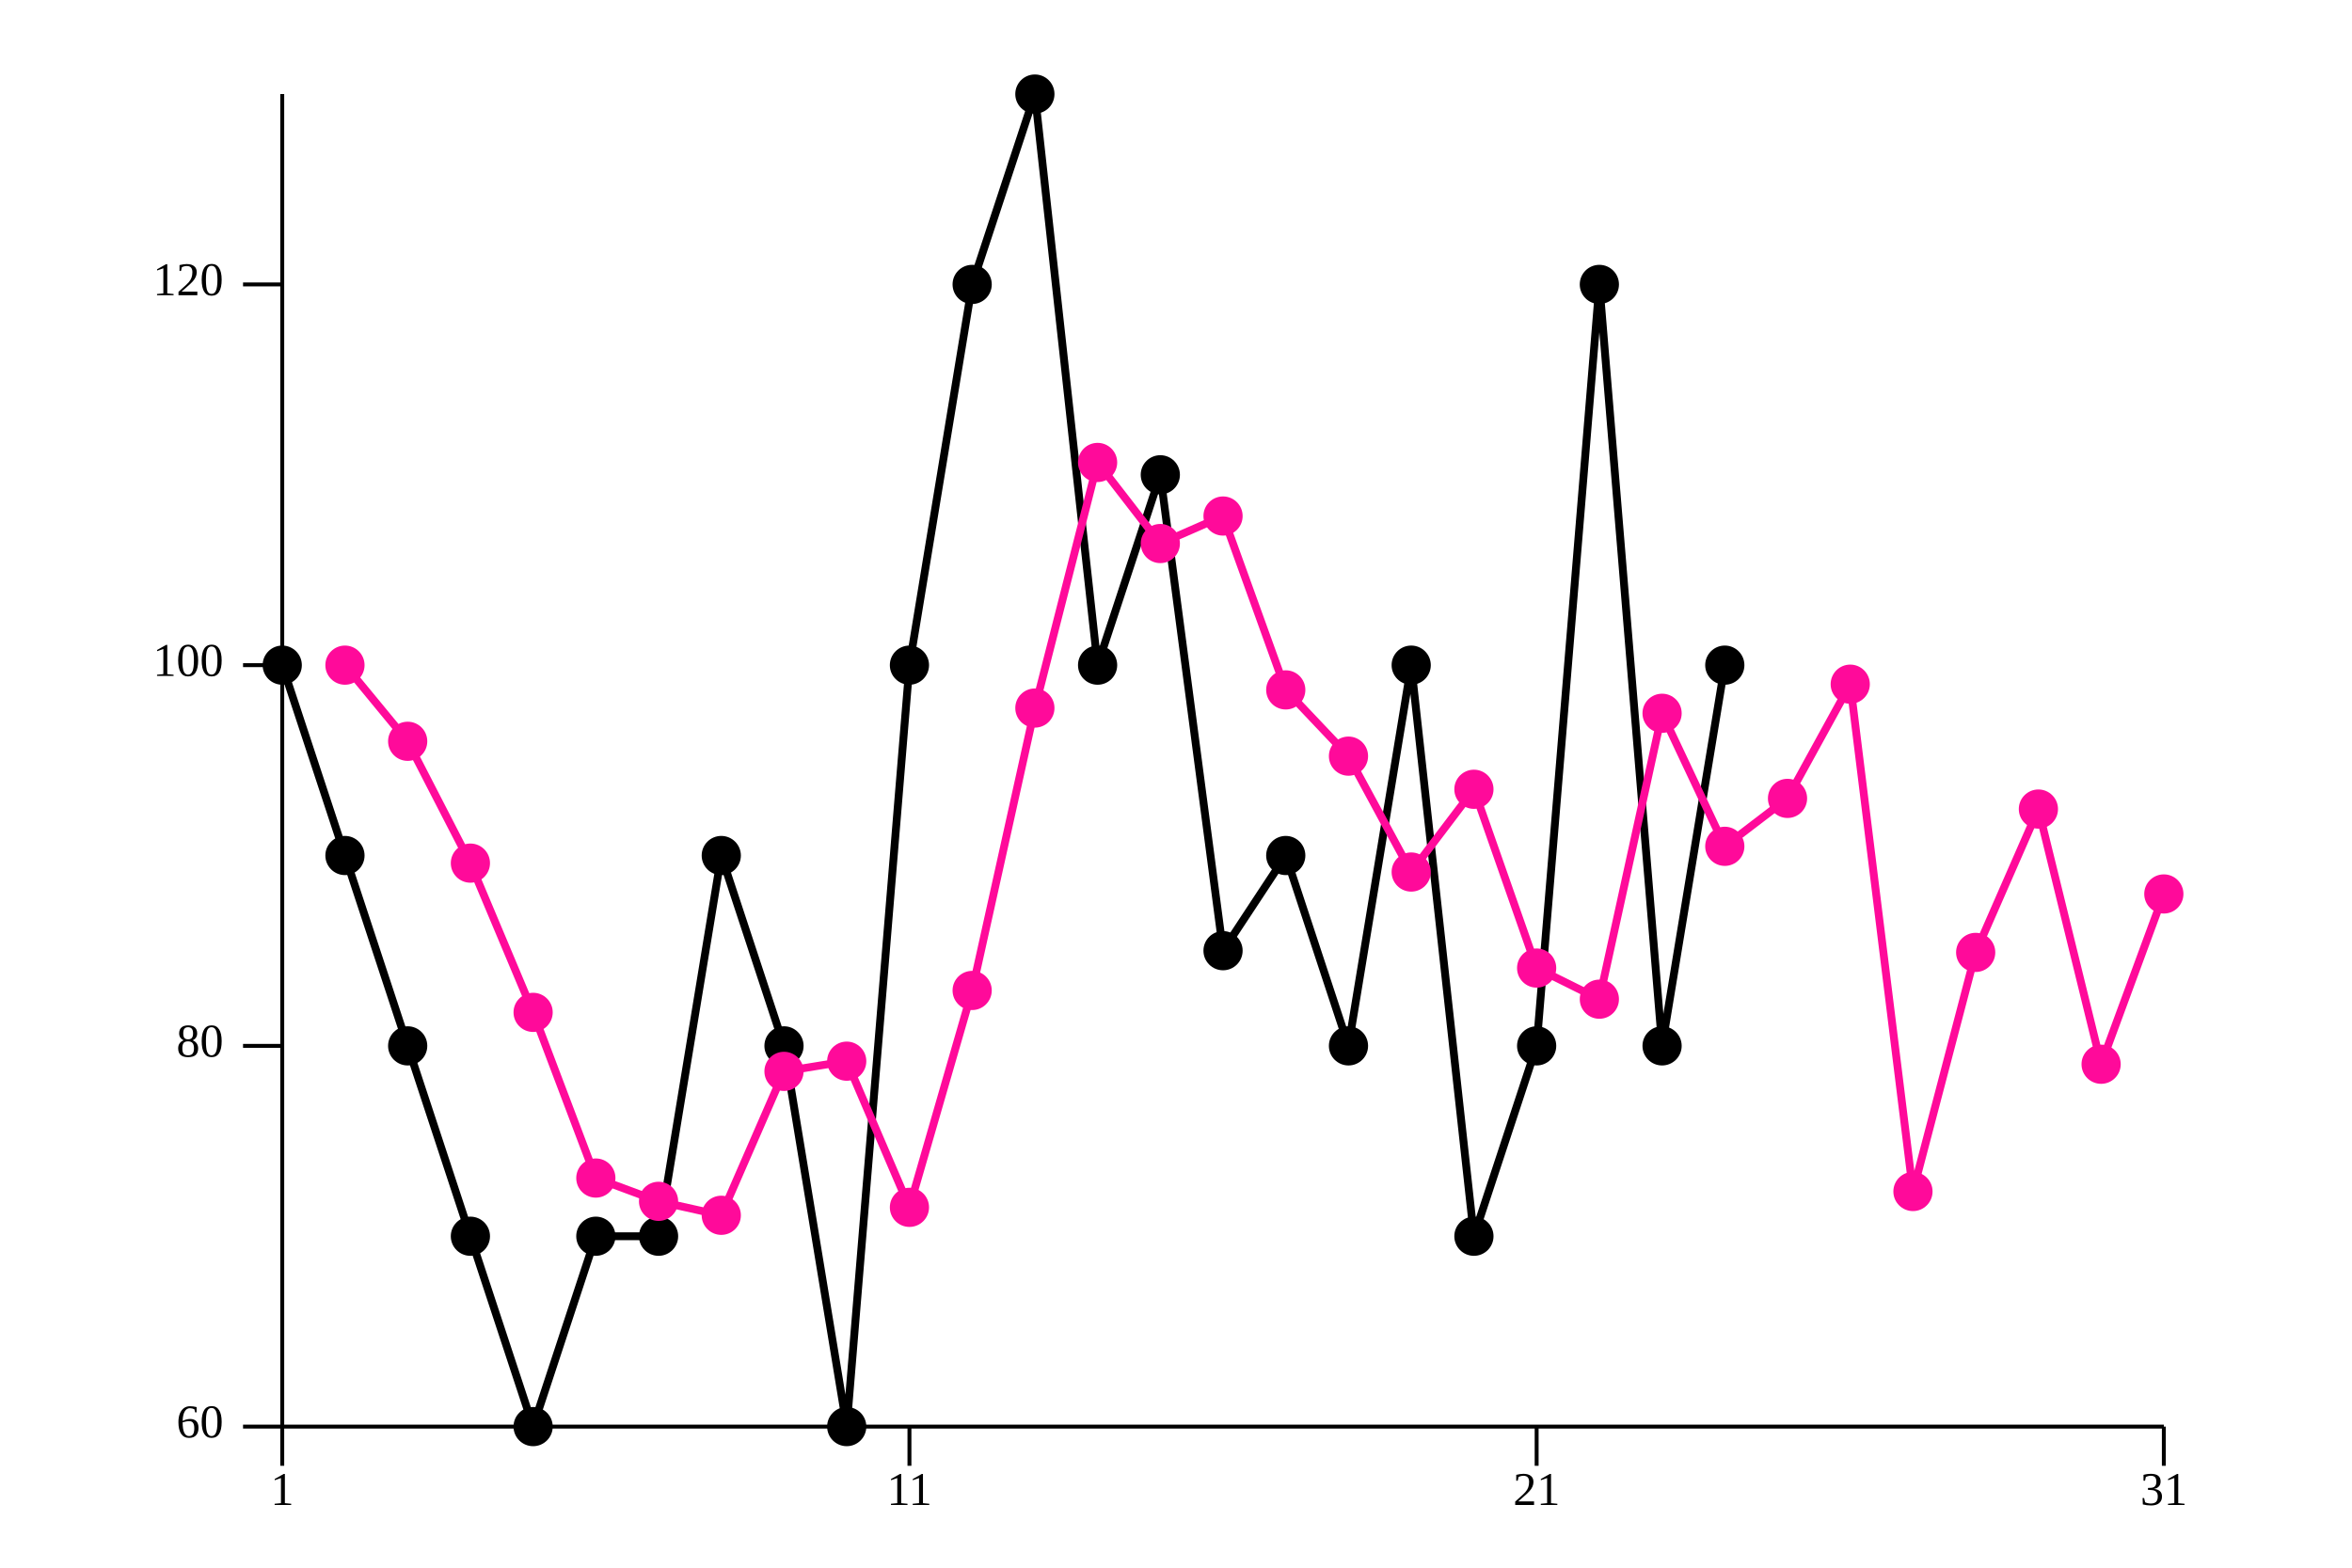
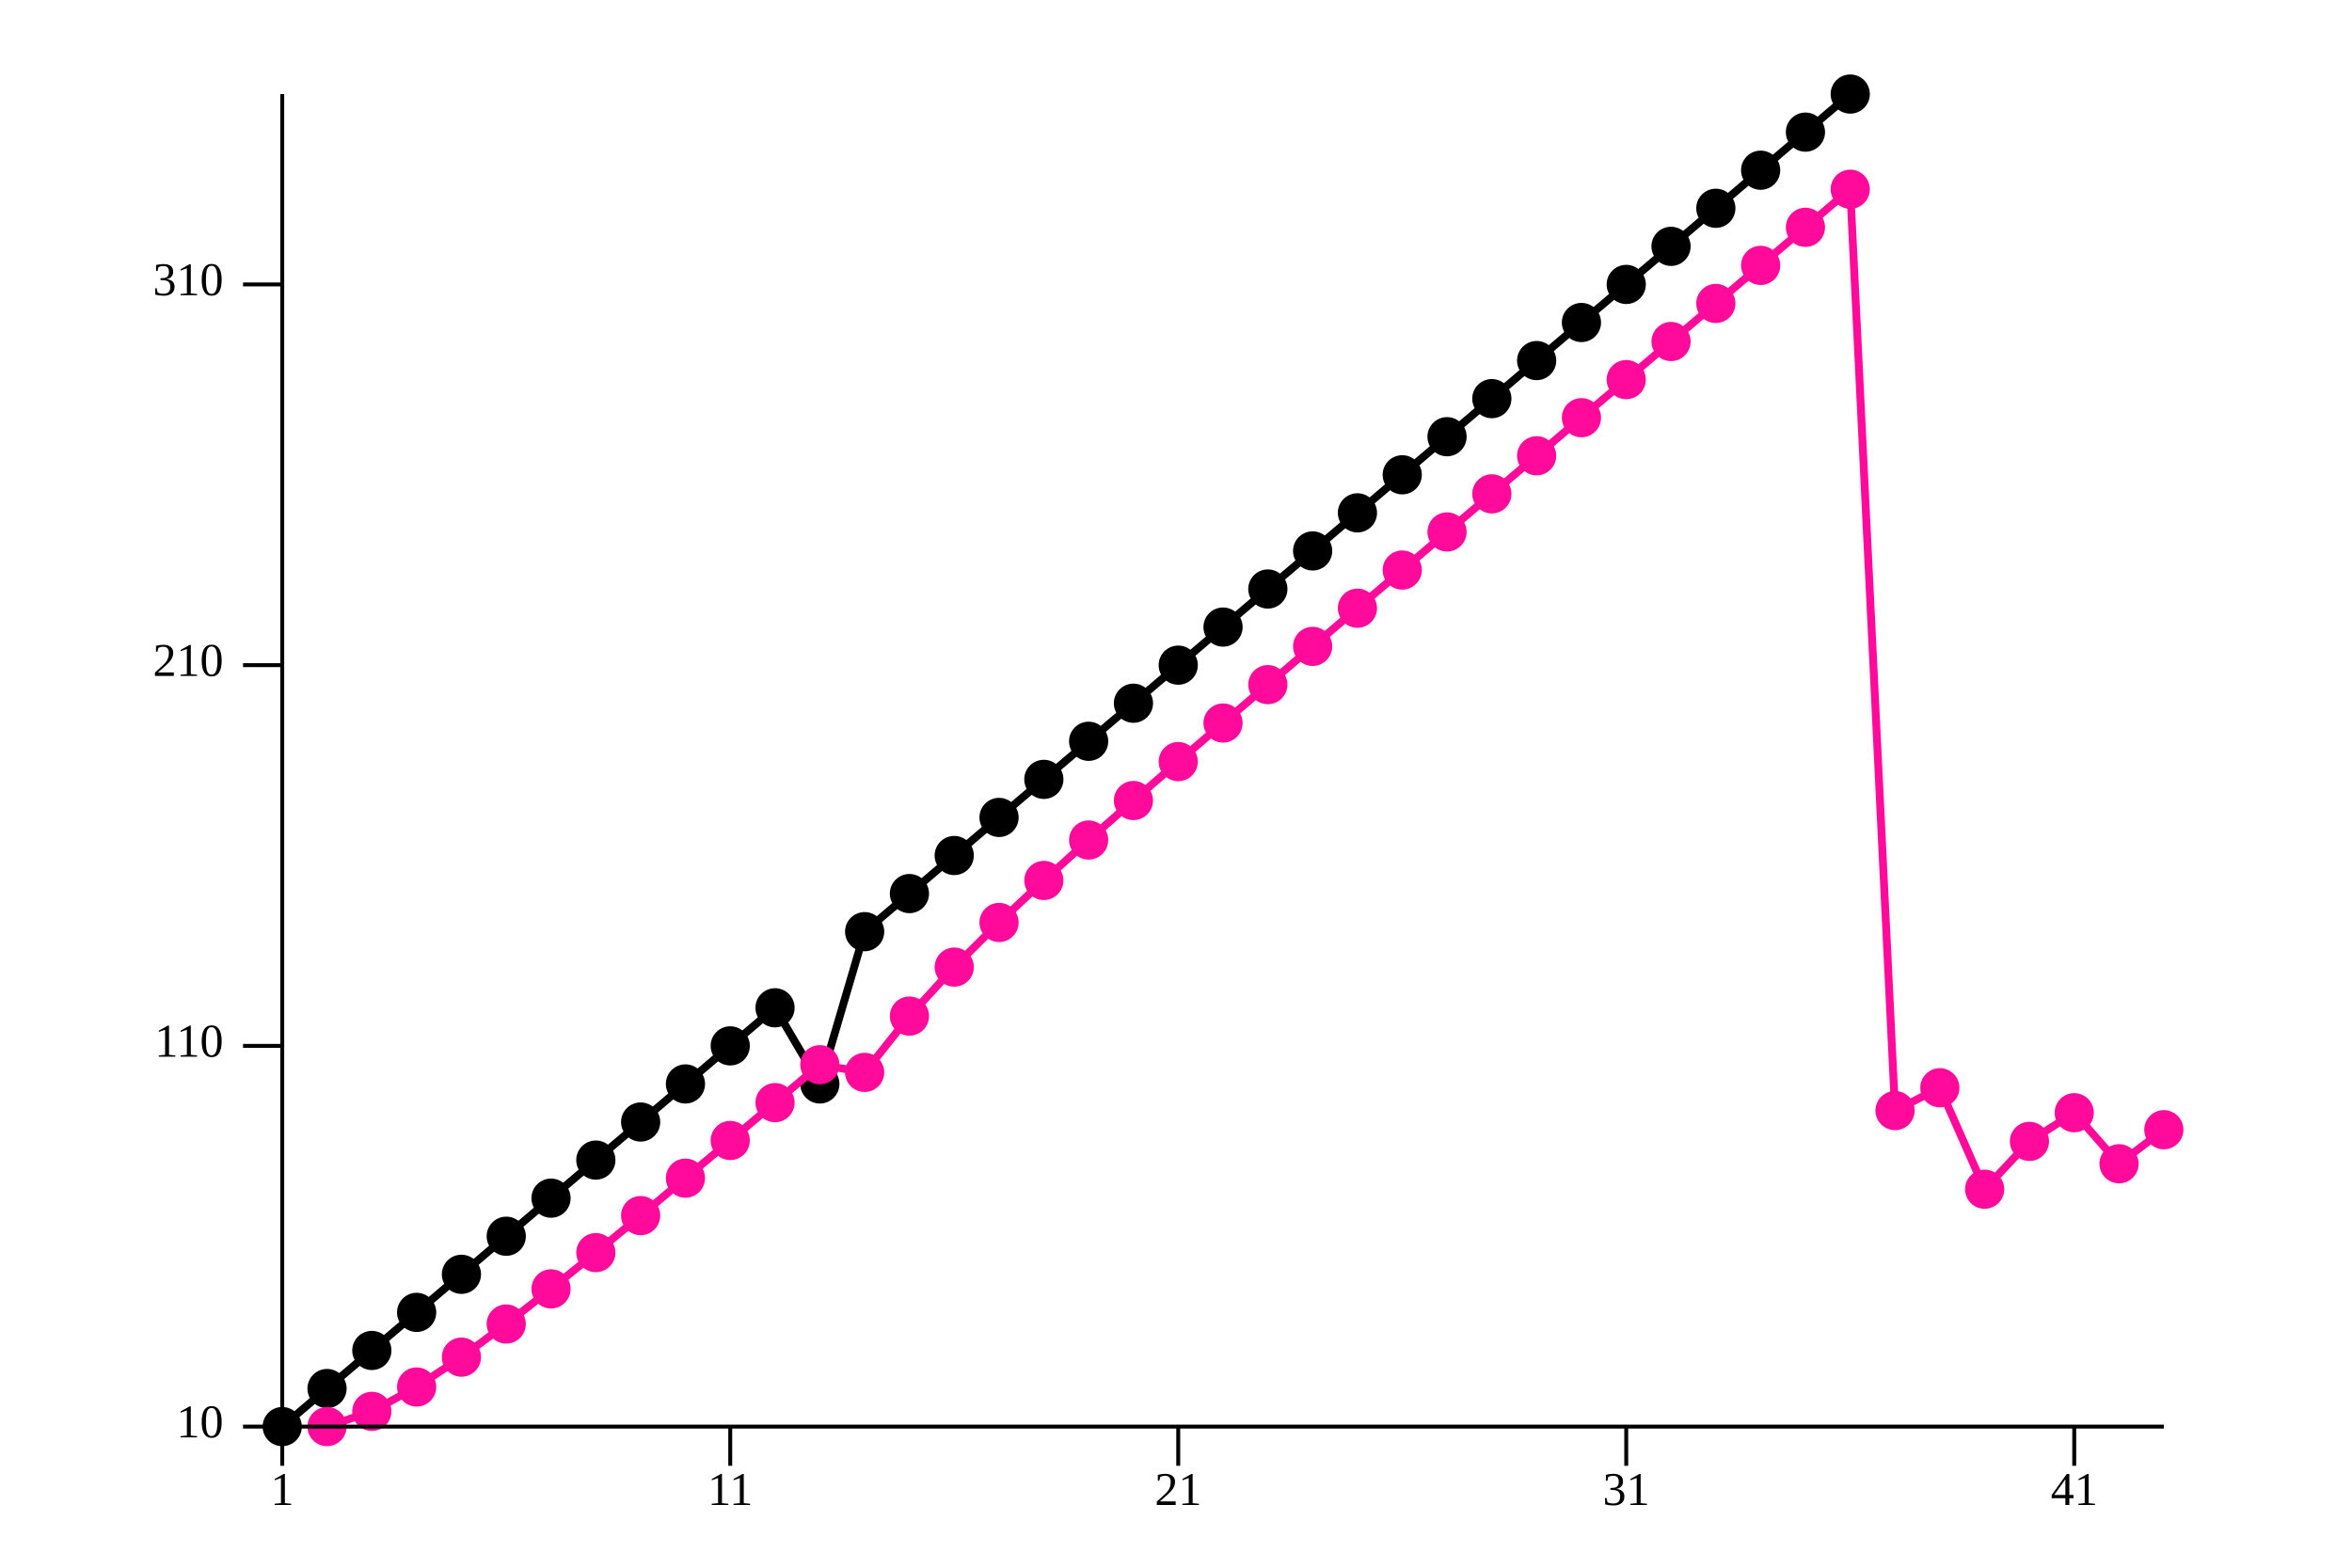
<svg xmlns="http://www.w3.org/2000/svg" viewBox="0 0 600 400">
  <g transform="translate(72, 364)">
    <g>
      <g>
-         <path d="M0,-194.286 L0,-194.286 L16,-145.714 L32,-97.143 L48,-48.571 L64,0 L80,-48.571 L96,-48.571 L112,-145.714 L128,-97.143 L144,0 L160,-194.286 L176,-291.429 L192,-340 L208,-194.286 L224,-242.857 L240,-121.429 L256,-145.714 L272,-97.143 L288,-194.286 L304,-48.571 L320,-97.143 L336,-291.429 L352,-97.143 L368,-194.286" fill="none" stroke="#000000" stroke-linejoin="round" stroke-width="2" />
+         <path d="M0,0 L0,0 L11.429,-9.714 L22.857,-19.429 L34.286,-29.143 L45.714,-38.857 L57.143,-48.571 L68.571,-58.286 L80,-68 L91.429,-77.714 L102.857,-87.429 L114.286,-97.143 L125.714,-106.857 L137.143,-87.429 L148.571,-126.286 L160,-136 L171.429,-145.714 L182.857,-155.429 L194.286,-165.143 L205.714,-174.857 L217.143,-184.571 L228.571,-194.286 L240,-204 L251.429,-213.714 L262.857,-223.429 L274.286,-233.143 L285.714,-242.857 L297.143,-252.571 L308.571,-262.286 L320,-272 L331.429,-281.714 L342.857,-291.429 L354.286,-301.143 L365.714,-310.857 L377.143,-320.571 L388.571,-330.286 L400,-340" fill="none" stroke="#000000" stroke-linejoin="round" stroke-width="2" />
      </g>
      <g>
-         <circle cx="0" cy="-194.286" fill="#000000" r="5" />
-         <circle cx="16" cy="-145.714" fill="#000000" r="5" />
-         <circle cx="32" cy="-97.143" fill="#000000" r="5" />
-         <circle cx="48" cy="-48.571" fill="#000000" r="5" />
-         <circle cx="64" cy="0" fill="#000000" r="5" />
-         <circle cx="80" cy="-48.571" fill="#000000" r="5" />
-         <circle cx="96" cy="-48.571" fill="#000000" r="5" />
-         <circle cx="112" cy="-145.714" fill="#000000" r="5" />
-         <circle cx="128" cy="-97.143" fill="#000000" r="5" />
-         <circle cx="144" cy="0" fill="#000000" r="5" />
-         <circle cx="160" cy="-194.286" fill="#000000" r="5" />
-         <circle cx="176" cy="-291.429" fill="#000000" r="5" />
-         <circle cx="192" cy="-340" fill="#000000" r="5" />
-         <circle cx="208" cy="-194.286" fill="#000000" r="5" />
-         <circle cx="224" cy="-242.857" fill="#000000" r="5" />
-         <circle cx="240" cy="-121.429" fill="#000000" r="5" />
-         <circle cx="256" cy="-145.714" fill="#000000" r="5" />
-         <circle cx="272" cy="-97.143" fill="#000000" r="5" />
-         <circle cx="288" cy="-194.286" fill="#000000" r="5" />
-         <circle cx="304" cy="-48.571" fill="#000000" r="5" />
-         <circle cx="320" cy="-97.143" fill="#000000" r="5" />
-         <circle cx="336" cy="-291.429" fill="#000000" r="5" />
-         <circle cx="352" cy="-97.143" fill="#000000" r="5" />
-         <circle cx="368" cy="-194.286" fill="#000000" r="5" />
+         <circle cx="0" cy="0" fill="#000000" r="5" />
+         <circle cx="11.429" cy="-9.714" fill="#000000" r="5" />
+         <circle cx="22.857" cy="-19.429" fill="#000000" r="5" />
+         <circle cx="34.286" cy="-29.143" fill="#000000" r="5" />
+         <circle cx="45.714" cy="-38.857" fill="#000000" r="5" />
+         <circle cx="57.143" cy="-48.571" fill="#000000" r="5" />
+         <circle cx="68.571" cy="-58.286" fill="#000000" r="5" />
+         <circle cx="80" cy="-68" fill="#000000" r="5" />
+         <circle cx="91.429" cy="-77.714" fill="#000000" r="5" />
+         <circle cx="102.857" cy="-87.429" fill="#000000" r="5" />
+         <circle cx="114.286" cy="-97.143" fill="#000000" r="5" />
+         <circle cx="125.714" cy="-106.857" fill="#000000" r="5" />
+         <circle cx="137.143" cy="-87.429" fill="#000000" r="5" />
+         <circle cx="148.571" cy="-126.286" fill="#000000" r="5" />
+         <circle cx="160" cy="-136" fill="#000000" r="5" />
+         <circle cx="171.429" cy="-145.714" fill="#000000" r="5" />
+         <circle cx="182.857" cy="-155.429" fill="#000000" r="5" />
+         <circle cx="194.286" cy="-165.143" fill="#000000" r="5" />
+         <circle cx="205.714" cy="-174.857" fill="#000000" r="5" />
+         <circle cx="217.143" cy="-184.571" fill="#000000" r="5" />
+         <circle cx="228.571" cy="-194.286" fill="#000000" r="5" />
+         <circle cx="240" cy="-204" fill="#000000" r="5" />
+         <circle cx="251.429" cy="-213.714" fill="#000000" r="5" />
+         <circle cx="262.857" cy="-223.429" fill="#000000" r="5" />
+         <circle cx="274.286" cy="-233.143" fill="#000000" r="5" />
+         <circle cx="285.714" cy="-242.857" fill="#000000" r="5" />
+         <circle cx="297.143" cy="-252.571" fill="#000000" r="5" />
+         <circle cx="308.571" cy="-262.286" fill="#000000" r="5" />
+         <circle cx="320" cy="-272" fill="#000000" r="5" />
+         <circle cx="331.429" cy="-281.714" fill="#000000" r="5" />
+         <circle cx="342.857" cy="-291.429" fill="#000000" r="5" />
+         <circle cx="354.286" cy="-301.143" fill="#000000" r="5" />
+         <circle cx="365.714" cy="-310.857" fill="#000000" r="5" />
+         <circle cx="377.143" cy="-320.571" fill="#000000" r="5" />
+         <circle cx="388.571" cy="-330.286" fill="#000000" r="5" />
+         <circle cx="400" cy="-340" fill="#000000" r="5" />
      </g>
    </g>
    <g>
      <g>
-         <path d="M16,-194.286 L16,-194.286 L32,-174.857 L48,-143.771 L64,-105.691 L80,-63.415 L96,-57.477 L112,-53.915 L128,-90.635 L144,-93.238 L160,-55.943 L176,-111.28 L192,-183.339 L208,-246.004 L224,-225.316 L240,-232.333 L256,-187.971 L272,-171.068 L288,-141.498 L304,-162.613 L320,-116.996 L336,-109.055 L352,-182.004 L368,-148.06 L384,-160.286 L400,-189.429 L416,-59.986 L432,-120.991 L448,-157.566 L464,-92.456 L480,-135.903" fill="none" stroke="#ff0a9a" stroke-linejoin="round" stroke-width="2" />
+         <path d="M11.429,0 L11.429,0 L22.857,-3.886 L34.286,-10.103 L45.714,-17.719 L57.143,-26.174 L68.571,-35.133 L80,-44.394 L91.429,-53.836 L102.857,-63.388 L114.286,-73.004 L125.714,-82.66 L137.143,-92.339 L148.571,-90.375 L160,-104.739 L171.429,-117.243 L182.857,-128.632 L194.286,-139.351 L205.714,-149.667 L217.143,-159.743 L228.571,-169.675 L240,-179.519 L251.429,-189.311 L262.857,-199.073 L274.286,-208.815 L285.714,-218.546 L297.143,-228.271 L308.571,-237.991 L320,-247.709 L331.429,-257.425 L342.857,-267.141 L354.286,-276.856 L365.714,-286.571 L377.143,-296.285 L388.571,-306 L400,-315.714 L411.429,-80.629 L422.857,-86.457 L434.286,-60.569 L445.714,-72.77 L457.143,-80.085 L468.571,-67.063 L480,-75.752" fill="none" stroke="#ff0a9a" stroke-linejoin="round" stroke-width="2" />
      </g>
      <g>
-         <circle cx="16" cy="-194.286" fill="#ff0a9a" r="5" />
-         <circle cx="32" cy="-174.857" fill="#ff0a9a" r="5" />
-         <circle cx="48" cy="-143.771" fill="#ff0a9a" r="5" />
-         <circle cx="64" cy="-105.691" fill="#ff0a9a" r="5" />
-         <circle cx="80" cy="-63.415" fill="#ff0a9a" r="5" />
-         <circle cx="96" cy="-57.477" fill="#ff0a9a" r="5" />
-         <circle cx="112" cy="-53.915" fill="#ff0a9a" r="5" />
-         <circle cx="128" cy="-90.635" fill="#ff0a9a" r="5" />
-         <circle cx="144" cy="-93.238" fill="#ff0a9a" r="5" />
-         <circle cx="160" cy="-55.943" fill="#ff0a9a" r="5" />
-         <circle cx="176" cy="-111.28" fill="#ff0a9a" r="5" />
-         <circle cx="192" cy="-183.339" fill="#ff0a9a" r="5" />
-         <circle cx="208" cy="-246.004" fill="#ff0a9a" r="5" />
-         <circle cx="224" cy="-225.316" fill="#ff0a9a" r="5" />
-         <circle cx="240" cy="-232.333" fill="#ff0a9a" r="5" />
-         <circle cx="256" cy="-187.971" fill="#ff0a9a" r="5" />
-         <circle cx="272" cy="-171.068" fill="#ff0a9a" r="5" />
-         <circle cx="288" cy="-141.498" fill="#ff0a9a" r="5" />
-         <circle cx="304" cy="-162.613" fill="#ff0a9a" r="5" />
-         <circle cx="320" cy="-116.996" fill="#ff0a9a" r="5" />
-         <circle cx="336" cy="-109.055" fill="#ff0a9a" r="5" />
-         <circle cx="352" cy="-182.004" fill="#ff0a9a" r="5" />
-         <circle cx="368" cy="-148.06" fill="#ff0a9a" r="5" />
-         <circle cx="384" cy="-160.286" fill="#ff0a9a" r="5" />
-         <circle cx="400" cy="-189.429" fill="#ff0a9a" r="5" />
-         <circle cx="416" cy="-59.986" fill="#ff0a9a" r="5" />
-         <circle cx="432" cy="-120.991" fill="#ff0a9a" r="5" />
-         <circle cx="448" cy="-157.566" fill="#ff0a9a" r="5" />
-         <circle cx="464" cy="-92.456" fill="#ff0a9a" r="5" />
-         <circle cx="480" cy="-135.903" fill="#ff0a9a" r="5" />
+         <circle cx="11.429" cy="0" fill="#ff0a9a" r="5" />
+         <circle cx="22.857" cy="-3.886" fill="#ff0a9a" r="5" />
+         <circle cx="34.286" cy="-10.103" fill="#ff0a9a" r="5" />
+         <circle cx="45.714" cy="-17.719" fill="#ff0a9a" r="5" />
+         <circle cx="57.143" cy="-26.174" fill="#ff0a9a" r="5" />
+         <circle cx="68.571" cy="-35.133" fill="#ff0a9a" r="5" />
+         <circle cx="80" cy="-44.394" fill="#ff0a9a" r="5" />
+         <circle cx="91.429" cy="-53.836" fill="#ff0a9a" r="5" />
+         <circle cx="102.857" cy="-63.388" fill="#ff0a9a" r="5" />
+         <circle cx="114.286" cy="-73.004" fill="#ff0a9a" r="5" />
+         <circle cx="125.714" cy="-82.66" fill="#ff0a9a" r="5" />
+         <circle cx="137.143" cy="-92.339" fill="#ff0a9a" r="5" />
+         <circle cx="148.571" cy="-90.375" fill="#ff0a9a" r="5" />
+         <circle cx="160" cy="-104.739" fill="#ff0a9a" r="5" />
+         <circle cx="171.429" cy="-117.243" fill="#ff0a9a" r="5" />
+         <circle cx="182.857" cy="-128.632" fill="#ff0a9a" r="5" />
+         <circle cx="194.286" cy="-139.35" fill="#ff0a9a" r="5" />
+         <circle cx="205.714" cy="-149.667" fill="#ff0a9a" r="5" />
+         <circle cx="217.143" cy="-159.743" fill="#ff0a9a" r="5" />
+         <circle cx="228.571" cy="-169.675" fill="#ff0a9a" r="5" />
+         <circle cx="240" cy="-179.519" fill="#ff0a9a" r="5" />
+         <circle cx="251.429" cy="-189.311" fill="#ff0a9a" r="5" />
+         <circle cx="262.857" cy="-199.073" fill="#ff0a9a" r="5" />
+         <circle cx="274.286" cy="-208.815" fill="#ff0a9a" r="5" />
+         <circle cx="285.714" cy="-218.546" fill="#ff0a9a" r="5" />
+         <circle cx="297.143" cy="-228.271" fill="#ff0a9a" r="5" />
+         <circle cx="308.571" cy="-237.991" fill="#ff0a9a" r="5" />
+         <circle cx="320" cy="-247.709" fill="#ff0a9a" r="5" />
+         <circle cx="331.429" cy="-257.425" fill="#ff0a9a" r="5" />
+         <circle cx="342.857" cy="-267.141" fill="#ff0a9a" r="5" />
+         <circle cx="354.286" cy="-276.856" fill="#ff0a9a" r="5" />
+         <circle cx="365.714" cy="-286.571" fill="#ff0a9a" r="5" />
+         <circle cx="377.143" cy="-296.285" fill="#ff0a9a" r="5" />
+         <circle cx="388.571" cy="-306" fill="#ff0a9a" r="5" />
+         <circle cx="400" cy="-315.714" fill="#ff0a9a" r="5" />
+         <circle cx="411.429" cy="-80.629" fill="#ff0a9a" r="5" />
+         <circle cx="422.857" cy="-86.457" fill="#ff0a9a" r="5" />
+         <circle cx="434.286" cy="-60.569" fill="#ff0a9a" r="5" />
+         <circle cx="445.714" cy="-72.77" fill="#ff0a9a" r="5" />
+         <circle cx="457.143" cy="-80.085" fill="#ff0a9a" r="5" />
+         <circle cx="468.571" cy="-67.063" fill="#ff0a9a" r="5" />
+         <circle cx="480" cy="-75.752" fill="#ff0a9a" r="5" />
      </g>
    </g>
    <g>
      <g>
        <line stroke="black" stroke-width="1" x1="0" x2="0" y1="0" y2="10" />
-         <line stroke="black" stroke-width="1" x1="160" x2="160" y1="0" y2="10" />
-         <line stroke="black" stroke-width="1" x1="320" x2="320" y1="0" y2="10" />
-         <line stroke="black" stroke-width="1" x1="480" x2="480" y1="0" y2="10" />
+         <line stroke="black" stroke-width="1" x1="114.286" x2="114.286" y1="0" y2="10" />
+         <line stroke="black" stroke-width="1" x1="228.571" x2="228.571" y1="0" y2="10" />
+         <line stroke="black" stroke-width="1" x1="342.857" x2="342.857" y1="0" y2="10" />
+         <line stroke="black" stroke-width="1" x1="457.143" x2="457.143" y1="0" y2="10" />
      </g>
      <line stroke="black" stroke-width="1" x1="0" x2="480" y1="0" y2="0" />
      <g>
        <text font-size="12" text-anchor="middle" x="0" y="20">
1
</text>
-         <text font-size="12" text-anchor="middle" x="160" y="20">
+         <text font-size="12" text-anchor="middle" x="114.286" y="20">
11
</text>
-         <text font-size="12" text-anchor="middle" x="320" y="20">
+         <text font-size="12" text-anchor="middle" x="228.571" y="20">
21
</text>
-         <text font-size="12" text-anchor="middle" x="480" y="20">
+         <text font-size="12" text-anchor="middle" x="342.857" y="20">
31
+ </text>
+         <text font-size="12" text-anchor="middle" x="457.143" y="20">
+ 41
</text>
      </g>
      <text font-size="12" text-anchor="middle" x="240" y="30">

</text>
    </g>
    <g>
      <g>
        <line stroke="black" stroke-width="1" x1="0" x2="-10" y1="0" y2="0" />
        <line stroke="black" stroke-width="1" x1="0" x2="-10" y1="-97.143" y2="-97.143" />
        <line stroke="black" stroke-width="1" x1="0" x2="-10" y1="-194.286" y2="-194.286" />
        <line stroke="black" stroke-width="1" x1="0" x2="-10" y1="-291.429" y2="-291.429" />
      </g>
      <line stroke="black" stroke-width="1" x1="0" x2="0" y1="0" y2="-340" />
      <g>
        <text dominant-baseline="middle" font-size="12" text-anchor="end" x="-15" y="0">
- 60
+ 10
</text>
        <text dominant-baseline="middle" font-size="12" text-anchor="end" x="-15" y="-97.143">
- 80
+ 110
</text>
        <text dominant-baseline="middle" font-size="12" text-anchor="end" x="-15" y="-194.286">
- 100
+ 210
</text>
        <text dominant-baseline="middle" font-size="12" text-anchor="end" x="-15" y="-291.429">
- 120
+ 310
</text>
      </g>
      <text font-size="12" text-anchor="middle" transform="rotate(-90 -36 -170)" x="-36" y="-182">

</text>
    </g>
  </g>
</svg>
